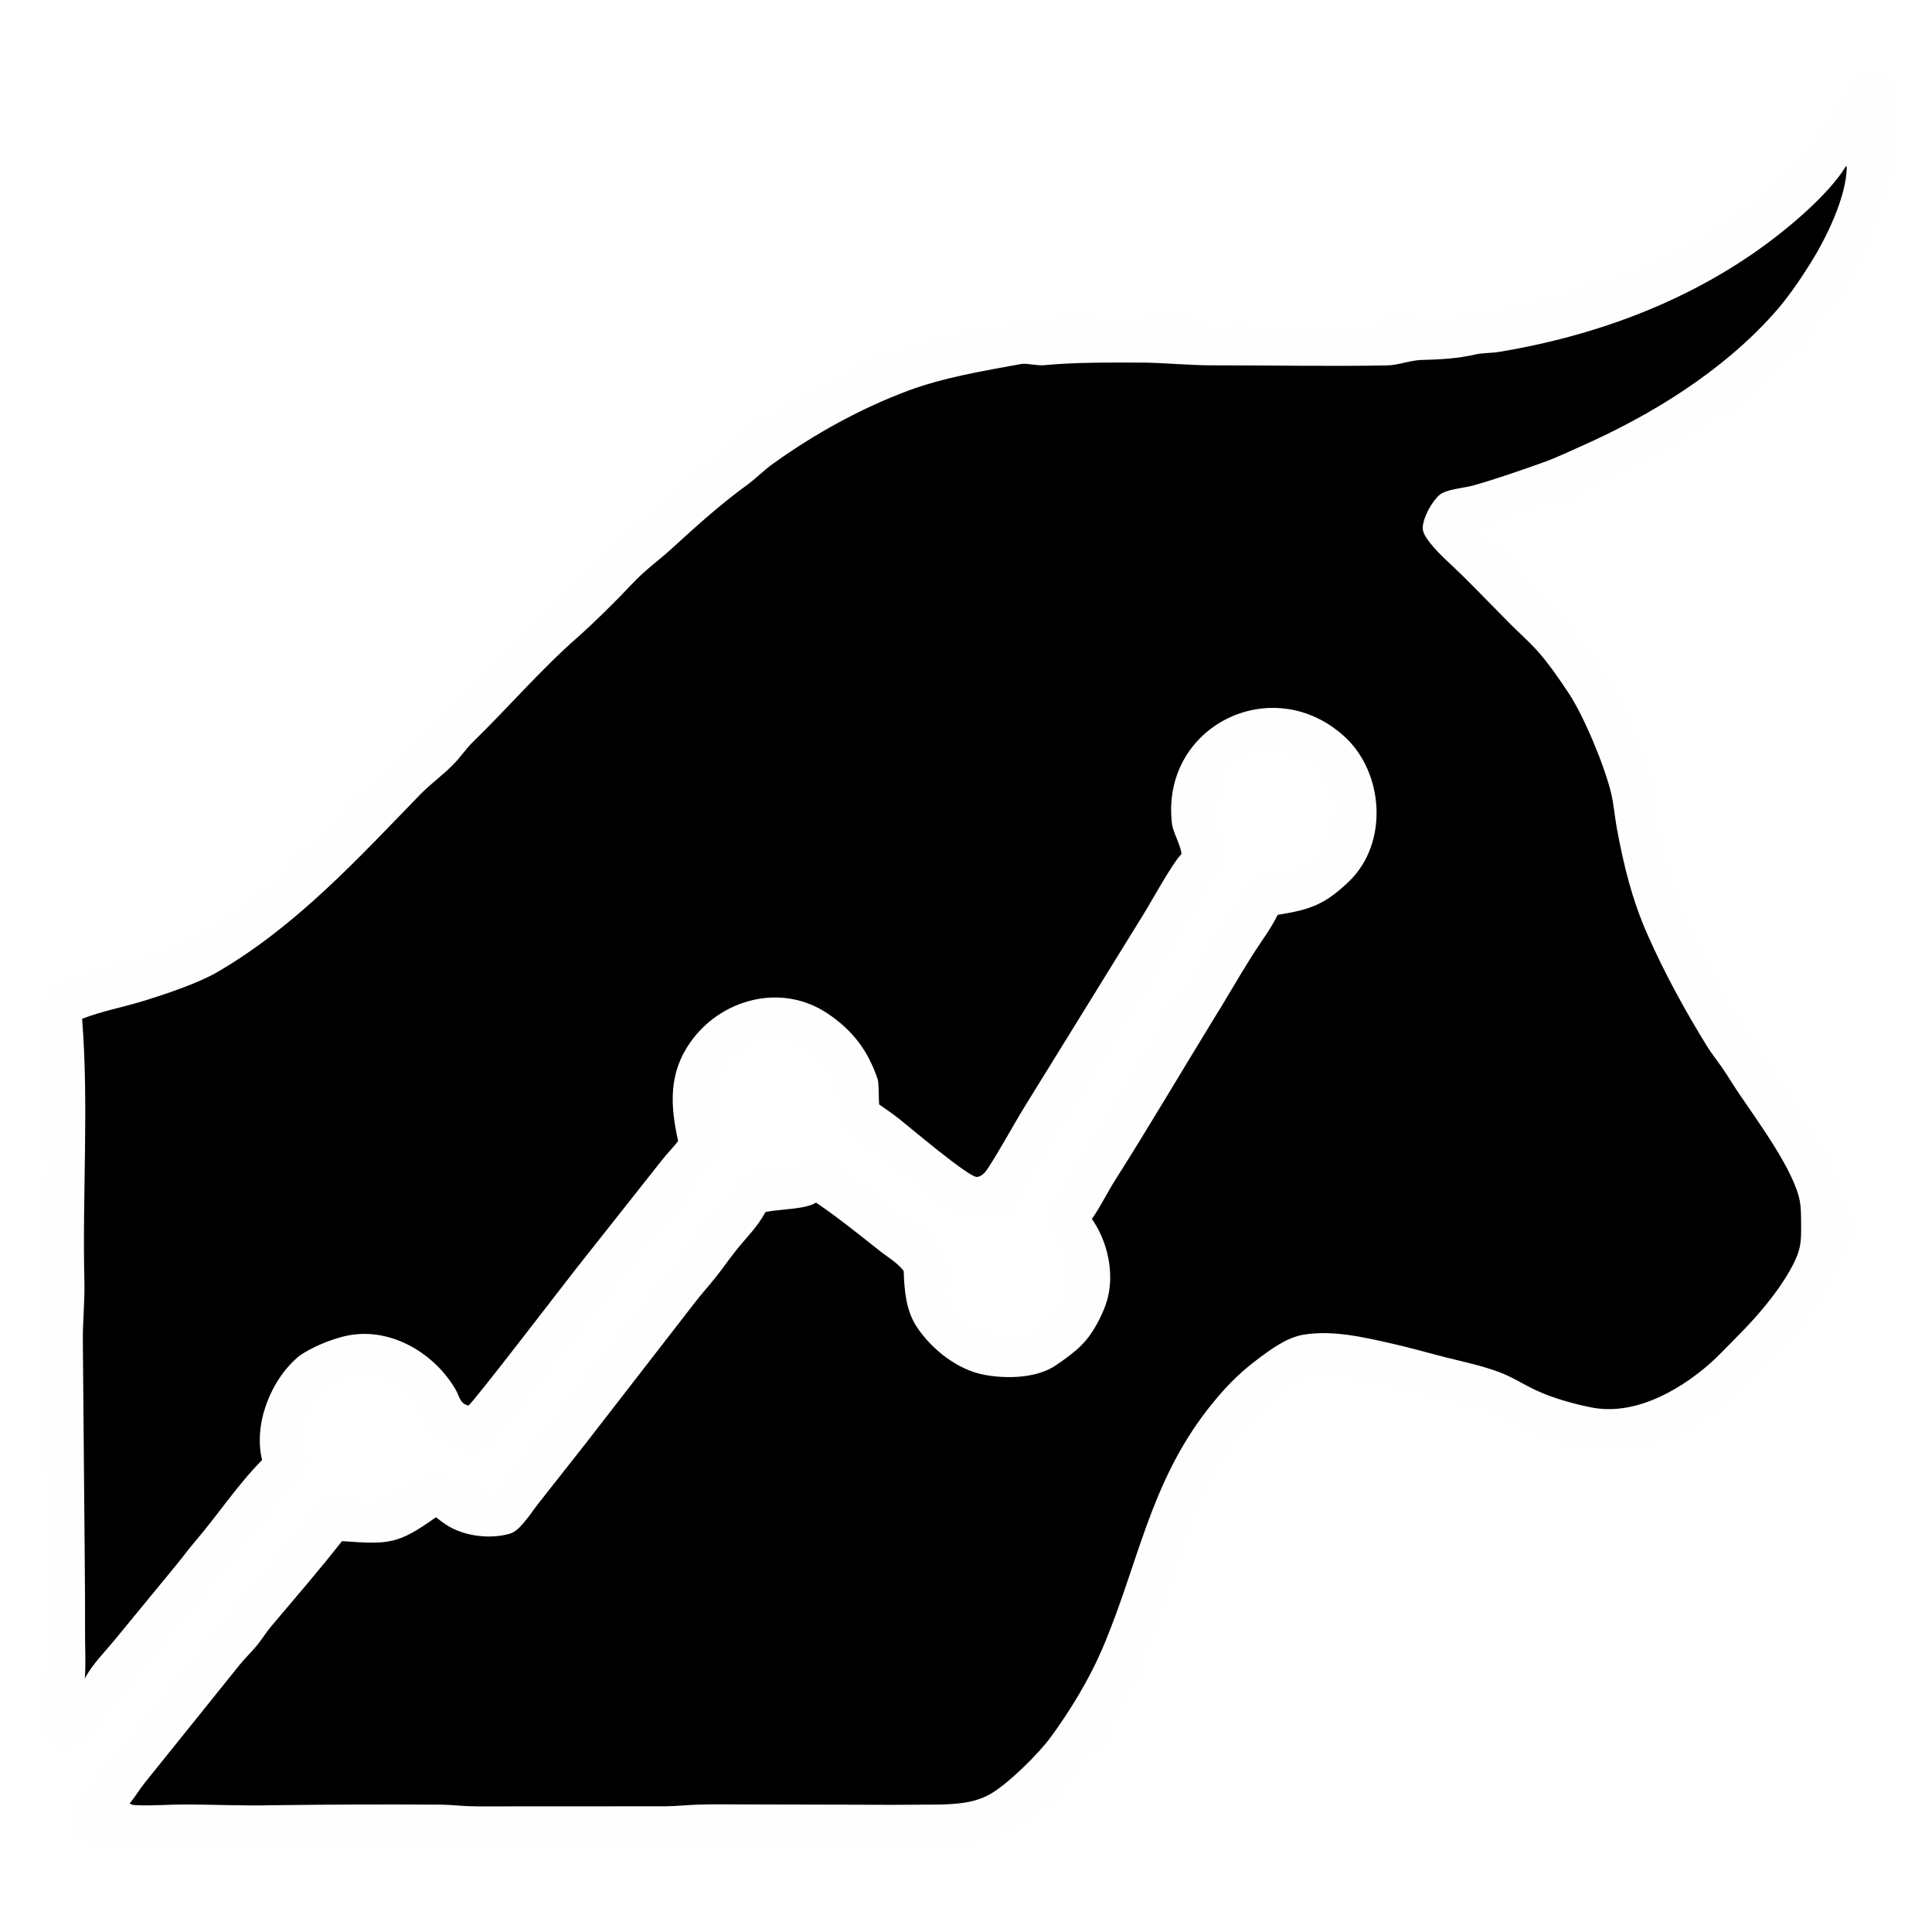
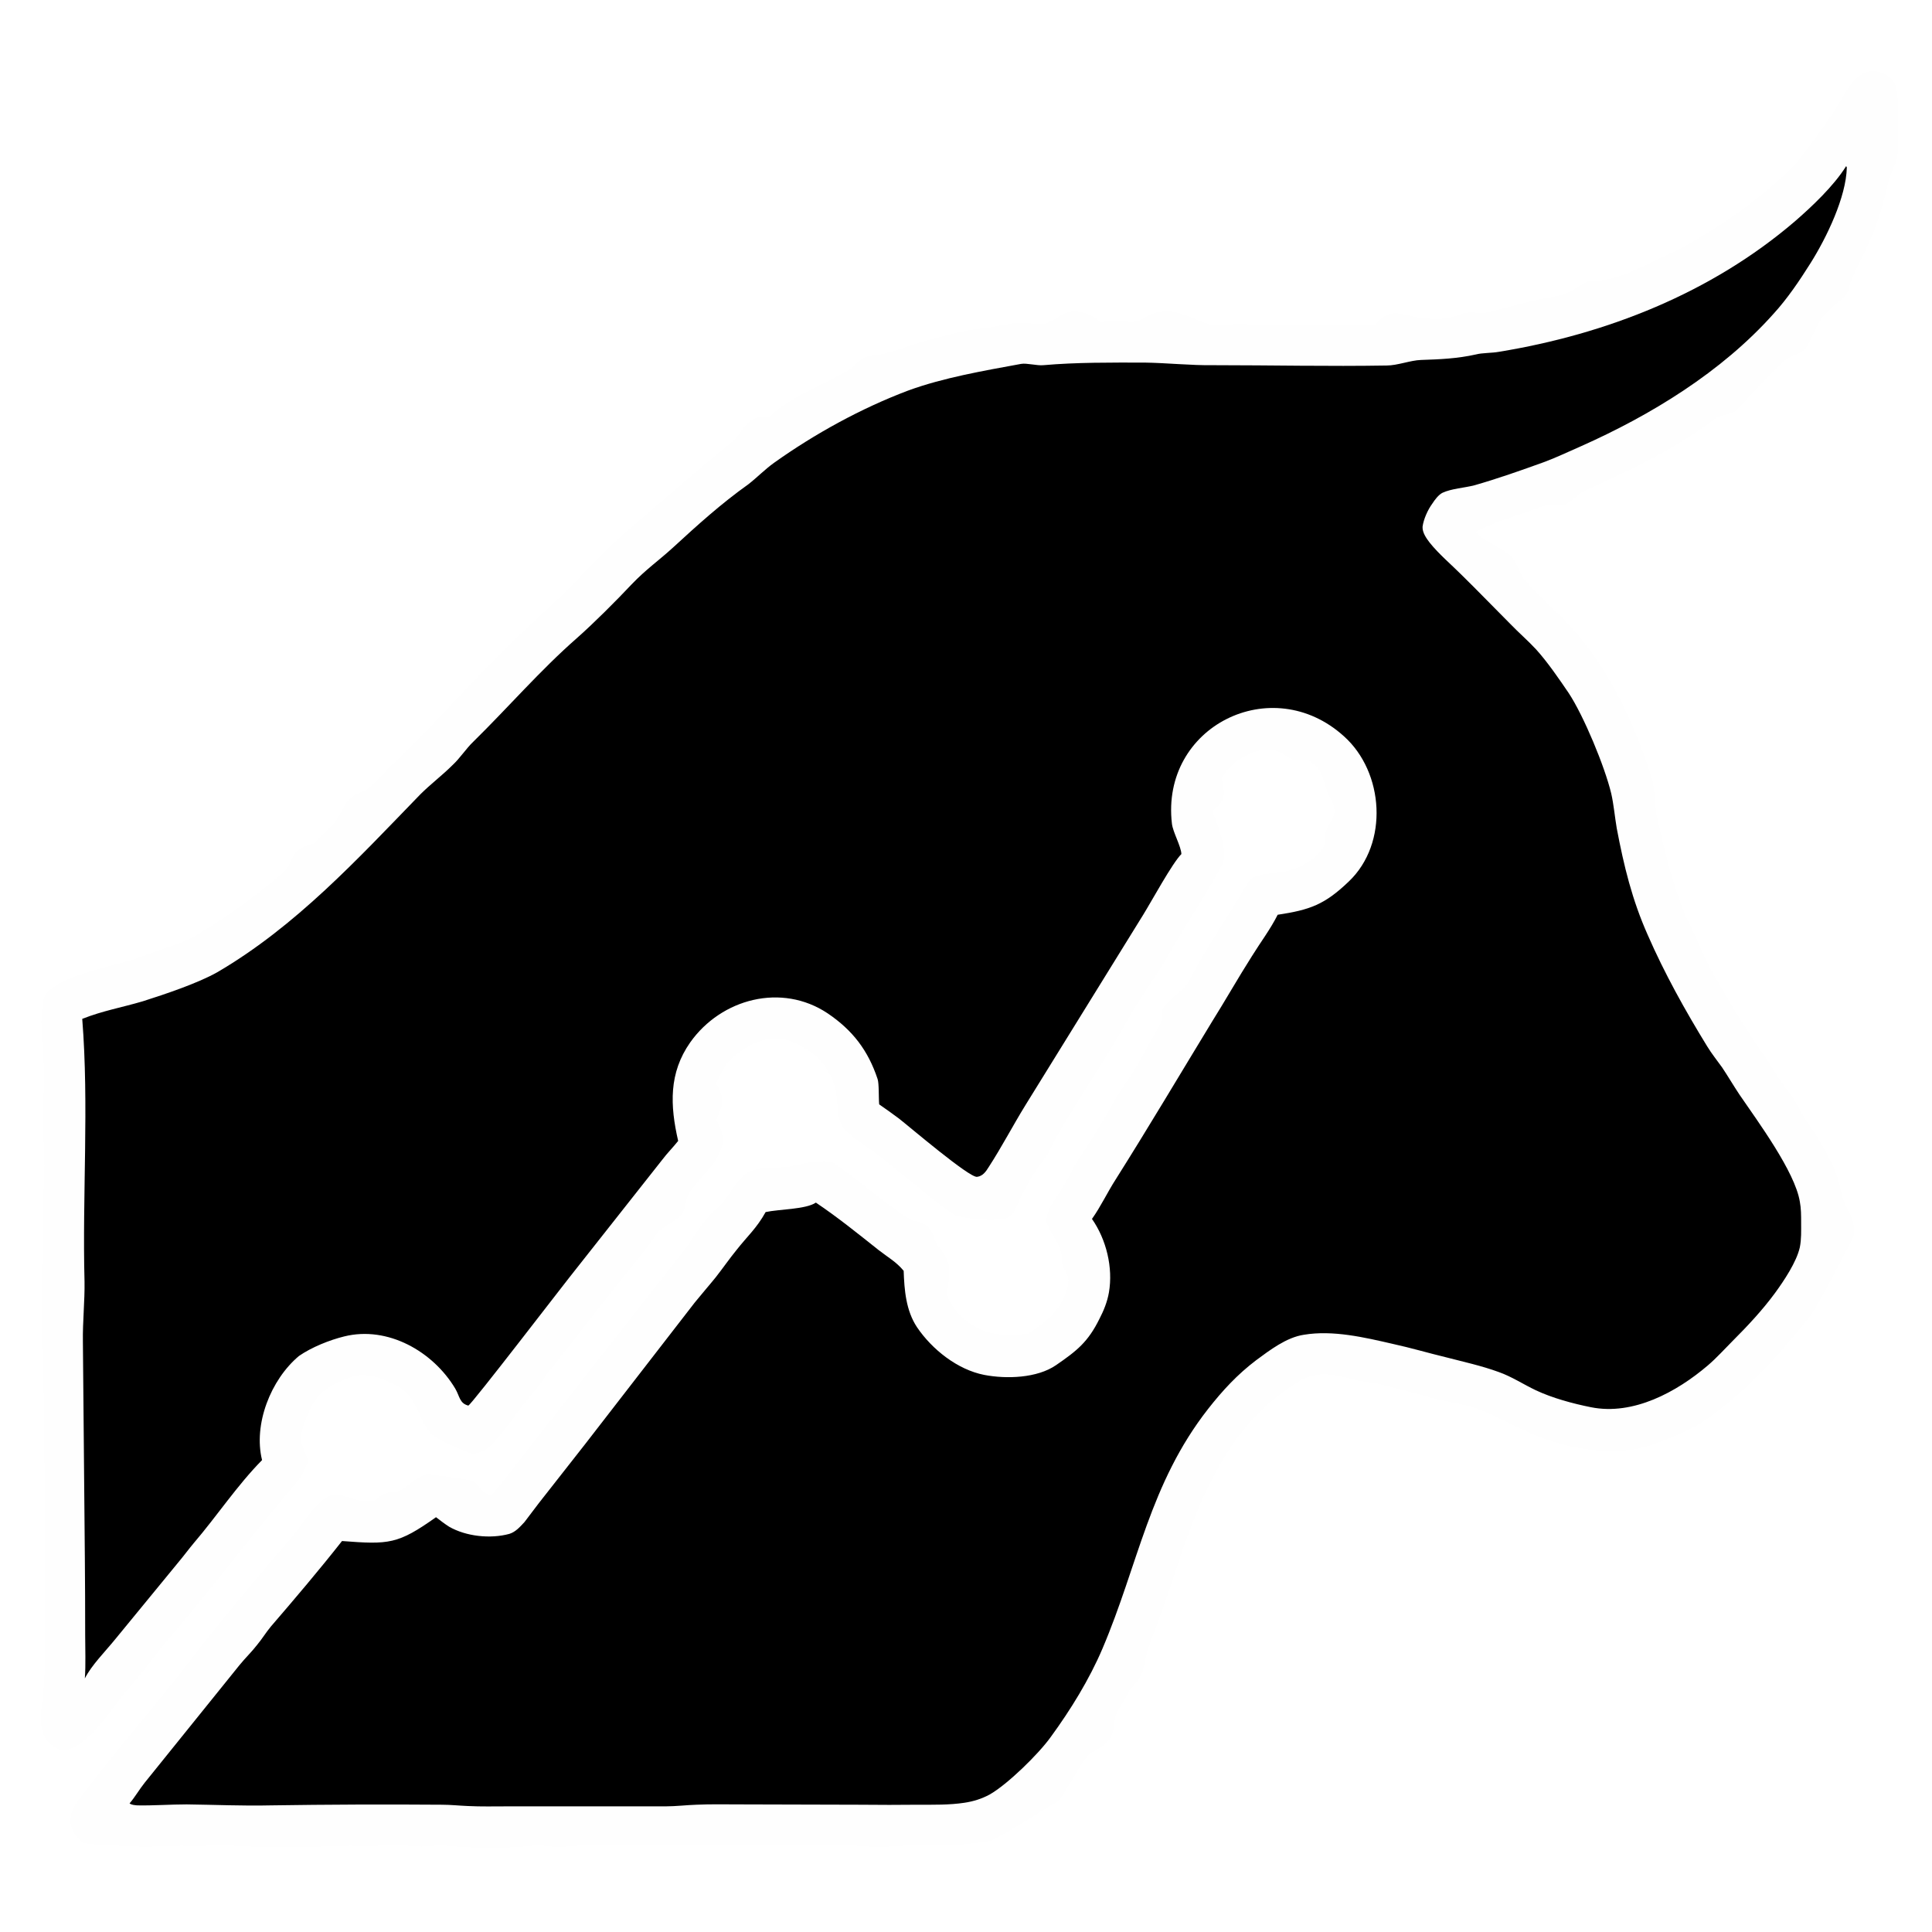
- <svg xmlns="http://www.w3.org/2000/svg" width="592" height="592" viewBox="0 0 592 592">
-   <path fill="#FEFEFE" d="M573.488 21.736C576.431 21.813 579.702 23.187 580.801 26.203C581.575 28.328 581.539 31.748 581.556 34.096C581.587 38.695 581.805 43.435 581.401 48.01C581.308 49.052 580.496 50.56 580.086 51.561C577.852 57.019 577.159 63.084 575.031 68.612C572.99 74.431 569.925 79.866 567.443 85.457C566.131 88.413 566.9 90.065 563.53 92.354C562.152 93.29 560.043 95.406 558.866 96.717C556.29 99.589 555.529 103.747 553.243 106.782C551.938 108.507 548.125 109.133 546.578 110.749C541.437 115.489 536.849 120.759 532.006 125.752C530.595 127.023 527.142 127.097 525.804 128.115C513.431 137.525 499.559 144.058 485.466 150.437C483.421 151.362 481.821 153.603 479.74 154.468C477.555 155.375 474.929 154.533 472.655 155.12C466.108 157.678 458.176 159.577 452.107 162.972C456.335 167.092 458.614 166.736 462.808 170.284C464.926 172.075 465.727 175.973 467.107 177.574C470.975 181.972 474.931 185.46 479.075 189.686C492.281 203.153 500.427 220.542 506.106 238.325C507.085 241.393 506.955 246.86 507.711 250.211C510.208 261.141 512.668 272.329 517.376 282.576C520.11 287.753 522.338 293.769 525.228 298.819C529.788 306.791 534.54 314.732 539.794 322.256C542.686 326.397 545.041 330.735 548.236 334.743C550.171 337.17 551.681 340.904 553.557 343.459C556.967 348.53 560.218 353.582 562.477 359.291C563.8 362.485 564.138 365.768 565.048 368.099C567.073 373.283 568.178 372.653 568.148 378.72C564.291 385.928 560.491 393.49 556.427 400.55C554.857 403.279 550.874 407.955 548.713 410.528C540.867 419.872 532.138 428.606 522.048 435.53C517.792 438.396 505.32 443.713 500.228 444.2C490.453 445.135 483.247 444.192 474.02 441.095C465.806 438.338 460.28 434.606 452.616 431.598C449.746 430.472 441.86 429.16 438.236 428.156C433.427 426.824 428.36 425.468 423.505 424.31C420.924 423.461 417.018 423.37 414.553 422.66C403.709 419.533 400.198 420.996 391.412 427.864C374.825 440.831 366.727 461.498 360.39 480.95C357.823 488.829 354.91 496.856 351.955 504.596C349.958 510.03 351.649 512.561 346.215 517.67C345.73 519.148 341.966 524.754 341.793 525.846C340.766 532.314 340.904 533.622 334.517 537.006C331.587 538.558 325.904 550.941 324.138 551.975C317.702 555.742 310.457 560.593 303.72 564.005C303.096 564.332 296.84 565.042 295.899 565.112C287.789 565.708 279.758 565.166 271.635 565.907C268.205 566.181 263.501 565.488 260.024 565.45L182.55 565.315C179.154 565.309 175.843 565.743 172.449 565.939C169.916 566.243 166.229 565.303 163.852 565.54C154.497 566.47 145.345 566.392 136.003 565.481C133.609 565.348 130.689 566 128.343 565.822C123.162 565.43 118.354 565.348 113.168 565.804C111.03 565.869 108.789 565.503 106.665 565.576C93.881 566.012 81.111 566.281 68.341 565.379C65.545 565.182 62.007 565.931 59.266 565.744C54.222 565.398 49.492 565.799 44.472 565.949C38.711 565.654 32.238 565.475 26.529 564.863C24.087 564.601 21.631 560.605 21.605 558.227C21.575 555.495 22.257 553.962 23.896 551.76C33.724 538.808 44.342 526.415 54.546 513.744C57.121 510.54 59.516 507.093 62.105 503.846C71.183 492.534 80.458 481.381 89.925 470.392C92.23 467.709 94.409 464.102 96.791 461.562C101.996 456.011 104.063 458.281 110.24 459.776C111.121 459.989 113.677 459.89 114.758 459.85C116.593 458.237 117.875 457.331 120.39 457.214C124.554 457.021 126.745 452.443 130.689 451.902C132.059 451.713 144.003 453.274 144.974 453.856C146.421 454.724 147.197 456.441 148.542 457.415C149.015 457.758 149.956 458.017 150.548 457.957C151.263 457.884 157.257 449.821 158.099 448.762L209.293 383.53C213.546 378.114 214.693 374.451 220.249 369.844C223.064 367.51 226.293 359.441 231.086 358.473C234.805 357.722 237.993 357.91 241.7 357.503C244.135 357.027 253.124 354.729 255.543 356.367C263.077 361.464 270.671 368.456 278.477 373.399C280.164 374.467 282.647 374.081 284.395 375.983C286.081 377.817 286.133 379.327 287.103 381.496C291.882 386.624 291.054 389.36 290.316 395.75C290.02 398.308 293.124 402.322 295.374 404.203C301.584 409.392 307.334 409.321 315.003 408.725C319.431 405.667 323.133 403.305 325.598 398.366C326.808 395.941 328.18 392.629 326.759 390.109C326.53 389.538 325.343 387.487 325.367 386.977C325.613 381.599 322.896 379.669 320.897 375.203C320.275 373.811 321.036 371.571 321.684 370.244C322.818 367.923 324.544 365.654 325.881 363.426C327.357 361.052 328.508 358.301 330.036 355.985C334.186 349.694 338.06 343.385 341.807 336.847C343.993 333.033 346.847 329.43 348.992 325.538C350.886 322.102 352.745 318.609 354.751 315.246C356.756 312.307 355.293 310.113 356.947 308.138C359.006 305.597 362.825 303.5 364.362 300.504C369.715 290.071 376.601 280.592 382.367 270.41C383.973 267.572 388.957 267.764 391.86 267.398C396.395 266.826 401.679 264.488 404.629 260.9C406.859 258.133 405.543 257.466 406.329 254.643C407.166 252.387 409.363 250.1 408.841 247.555C408.585 245.891 407.187 244.062 406.684 242.575C405.014 237.644 405.17 235.643 400.519 232.689C395.806 233.529 395.987 232.635 392.065 230.475C389.859 229.259 386.238 229.678 383.933 230.588C379.686 232.265 376.424 234.603 374.347 238.697C375.478 243.31 375.554 245.555 371.317 248.463C371.511 248.865 371.697 249.271 371.878 249.679C373.328 252.994 376.35 261.405 374.63 264.662C369.404 274.556 362.939 283.949 357.371 293.682C354.091 299.416 349.635 305.295 346.437 311.034C339.538 323.41 331.605 334.96 324.42 347.149C323.335 348.971 321.438 353.278 320.395 354.569C316.172 359.801 313.734 364.676 311.039 370.797C310.777 371.39 309.291 373.166 308.065 373.413C303.797 374.272 296.977 373.563 292.707 372.399C289.338 370.26 284.11 366.068 280.877 363.43L269.284 354.139C266.272 351.704 260.571 348.438 258.336 345.423C256.13 342.446 257.024 336.489 255.687 332.621C253.581 326.394 250.632 323.367 244.895 320.242C236.96 315.919 229.95 319.166 223.762 324.72C222.078 326.232 220.494 329.81 219.397 332.004C222.074 336.204 221.573 338.783 219.488 343.101C225.529 353.064 215.877 358.249 211.078 365.711C210.172 367.121 210.181 369.944 209.28 371.481C207.583 374.478 203.167 375.318 201.184 378.11C198.886 381.498 196.411 384.588 193.85 387.77C185.13 398.599 176.66 409.603 168.038 420.512C166.807 421.955 165.755 424.008 164.495 425.383C159.339 431.011 155.626 437.712 150.204 443.089C148.649 444.632 146.995 445.028 144.995 445.614C142.099 444.644 133.514 441.077 131.784 438.991C127.74 434.114 128.098 427.947 121.233 424.354C117.712 422.512 112.468 420.464 108.543 421.748C103.443 423.417 98.052 425.637 95.567 430.712C94.138 433.631 91.405 439.529 92.52 442.598C93.13 444.275 93.795 445.766 94.373 447.7C93.879 449.184 92.394 452.383 91.364 453.588C77.111 470.265 64.011 488.001 49.626 504.638C46.153 508.9 42.865 513.454 39.203 517.558C33.746 523.673 27.785 535.049 19.252 536.49C12.42 533.998 12.014 529.113 12.801 522.618C13.419 517.512 13.68 514.675 13.654 509.49L13.609 435.243C13.54 425.799 12.809 415.707 12.83 406.35L12.999 370.228C13.031 367.668 13.382 365.092 13.527 362.463C13.929 355.184 13.186 348.55 12.987 341.243C12.892 337.768 13.598 334.867 13.583 330.646C13.555 322.97 11.535 312.811 13.597 305.36C17.748 298.44 36.178 296.106 43.675 293.03C47.324 291.533 56.126 289.026 59.267 287.143C68.751 281.457 79.379 274.046 87.608 266.564C88.153 266.068 89.423 263.234 89.832 262.448C91.269 259.68 93.45 259.277 96.246 258.457C97.978 256.455 102.17 252.855 103.225 251.125C106.734 245.371 105.651 244.577 112.228 242.101C114.875 240.144 118.082 236.18 120.369 234.102C125.596 229.354 130.067 224.511 134.851 219.481L149.934 203.681C156.205 197.199 162.46 191.473 169.049 185.401C177.037 178.04 184.197 169.482 192.512 162.406C203.277 153.246 213.836 143.929 224.79 134.983C225.888 134.077 227.519 131.413 228.575 130.222C230.87 127.636 232.583 127.892 235.829 127.674C241.96 121.638 252.873 117.633 260.26 113.254C263.6 110.897 263.179 109.441 267.55 109.026C271.284 108.671 277.657 106.179 281.32 105.102C286.24 103.706 291.196 102.443 296.184 101.315C298.261 100.866 300.538 100.845 302.625 100.52C305.74 100.034 308.863 99.085 312.013 98.868C313.938 98.737 318.624 99.634 320.228 99.22C323.094 98.481 325.21 95.554 328.865 95.474C332.483 95.395 334.743 96.57 337.354 98.795C342.778 97.427 342.947 98.979 347.816 98.585C350.013 98.407 351.566 95.991 355.404 95.588C363.51 94.738 365.973 99.064 373.044 99.72C374.689 99.873 377.813 99.153 379.66 99.204C382.689 99.288 385.787 99.651 388.804 99.699C399.614 99.844 410.426 99.842 421.236 99.694C426.318 93.053 430.32 97.178 436.939 97.643C441.785 97.983 443.905 97.668 448.353 95.982C450.548 95.397 454.436 96.183 456.467 95.623C463.885 93.576 471.141 91.74 478.721 90.382C480.788 90.011 485.867 86.141 487.191 86.136C494.085 86.114 500.016 83.409 506.042 80.351C509.074 78.811 512.785 77.399 515.939 75.642C528.273 68.768 540.161 60.362 550.091 50.281C554.48 44.924 558.574 39.197 562.43 33.465C565.42 29.019 567.577 22.595 573.488 21.736Z" />
-   <path d="M565.657 50.87L565.896 51.294C565.703 60.431 559.659 72.828 554.8 80.594C551.44 85.965 547.651 91.491 543.422 96.21C527.516 113.96 505.948 127.232 484.321 136.802C480.612 138.443 476.898 140.249 473.081 141.611C466.236 144.053 458.783 146.66 451.803 148.656C448.732 149.534 444.845 149.71 442.019 151.038C440.796 151.613 439.612 153.195 438.872 154.274C437.55 156.202 436.163 159.093 435.947 161.43C435.788 163.154 437.113 164.96 438.118 166.256C440.861 169.794 444.63 172.932 447.831 176.087C452.908 181.093 457.837 186.24 462.864 191.294C465.445 193.889 468.226 196.32 470.698 199.017C474.316 202.965 477.72 207.961 480.69 212.428C485.334 219.414 491.722 234.771 493.7 243.141C494.528 246.646 494.774 250.268 495.43 253.808C497.571 265.375 500.093 275.684 504.865 286.469C510.047 298.181 516.354 309.737 523.091 320.624C524.487 322.882 526.18 324.962 527.684 327.149C529.537 329.842 531.212 332.663 533.049 335.372C538.6 343.556 549.951 358.979 551.529 368.223C551.883 370.299 551.87 372.449 551.887 374.551C551.907 377.062 551.983 379.711 551.459 382.179C550.5 386.697 546.628 392.52 543.903 396.238C540.031 401.52 535.549 406.32 530.933 410.946C528.448 413.437 525.999 416.08 523.325 418.366C513.775 426.53 500.488 433.845 487.519 431.244C481.991 430.136 475.674 428.36 470.564 425.961C466.764 424.176 463.201 421.836 459.25 420.381C454.041 418.462 448.5 417.302 443.126 415.945C437.687 414.572 432.305 413.017 426.834 411.771C418.12 409.785 408.432 407.495 399.469 408.961C394.164 409.828 389.096 413.674 384.899 416.835C379.121 421.188 374.586 426.052 370.153 431.725C352.214 454.678 348.808 479.392 337.774 505.193C333.755 514.59 328.039 523.957 322.02 532.22C318.254 537.39 308.731 546.815 303.209 549.858C300.794 551.189 298.191 551.956 295.473 552.373C290.885 553.077 286.128 552.952 281.497 552.985C275.478 553.056 269.459 553.058 263.441 552.992L226.415 552.906C222.097 552.878 217.758 552.835 213.442 552.989C210.274 553.103 207.098 553.454 203.929 553.481L155.394 553.503C151.435 553.492 147.397 553.585 143.448 553.437C140.771 553.337 138.103 553.02 135.424 552.981C117.924 552.872 100.423 552.932 82.924 553.16C74.365 553.355 65.737 552.956 57.162 552.925C52.142 552.907 47.025 553.343 42.028 553.152C41.179 553.12 40.412 553.114 39.72 552.604C41.403 550.636 42.691 548.34 44.332 546.322L73.361 510.217C75.088 508.073 77.107 506.178 78.843 504.045C80.322 502.228 81.53 500.199 83.042 498.409C90.353 489.754 97.792 481.146 104.794 472.232C119.233 473.273 121.922 473.222 133.57 464.921C134.852 465.917 136.193 466.936 137.596 467.753C142.792 470.776 150.294 471.623 156.052 470.001C158.047 469.439 159.338 467.916 160.653 466.389C162.241 464.545 163.56 462.47 165.078 460.567L179.338 442.463L212.938 399.105C214.966 396.467 217.211 394.005 219.284 391.403C221.479 388.649 223.466 385.73 225.671 382.985C229.046 378.783 231.857 376.261 234.59 371.372C238.745 370.477 246.92 370.592 250.05 368.5C256.728 373.022 262.997 378.09 269.306 383.094C272.001 385.233 274.709 386.672 276.908 389.423C277.094 395.339 277.596 401.615 280.968 406.659C285.561 413.528 293.379 419.727 301.62 421.272C308.449 422.552 317.771 422.347 323.626 418.303C330.032 413.877 333.381 411.235 336.925 404.147C338.216 401.564 339.292 398.869 339.791 396.014C341.132 388.352 338.977 379.829 334.579 373.503C337.274 369.654 339.272 365.442 341.781 361.486C351.896 345.538 361.466 329.28 371.326 313.173C375.531 306.475 379.405 299.617 383.586 292.969C386.206 288.804 389.348 284.744 391.507 280.32C401.42 278.765 405.937 277.186 413.303 270.136C425.61 258.358 424.078 236.595 411.82 225.551C389.674 205.599 355.567 222.551 359.112 252.418C359.424 255.041 361.94 259.298 362.02 261.718C359.204 264.49 352.896 276.148 350.316 280.271L314.347 338.488C310.418 344.839 306.959 351.428 302.893 357.72C302.051 359.022 301.08 360.381 299.439 360.644C297.105 361.019 278.459 345.143 275.368 342.721C273.445 341.214 271.401 339.833 269.402 338.429C269.193 336.603 269.373 332.046 268.921 330.65C265.99 321.948 261.277 315.704 253.58 310.549C239.5 301.117 220.951 305.962 211.48 319.448C204.881 328.846 205.336 338.657 207.787 349.641C206.324 351.545 204.441 353.441 202.876 355.429L176.651 388.592C172.912 393.343 144.493 430.438 143.52 430.683C140.796 430.03 140.877 427.885 139.464 425.516C132.674 414.122 118.818 406.215 105.465 409.471C100.994 410.561 95.463 412.822 91.634 415.53C82.897 422.773 77.605 436.487 80.316 447.373C72.651 455.117 66.542 464.491 59.418 472.767C57.755 474.7 56.156 476.922 54.517 478.924L35.308 502.296C32.291 505.982 28.037 510.272 25.997 514.319C26.32 510.062 26.074 505.355 26.063 501.023C26.079 493.134 26.046 485.244 25.962 477.355L25.387 411.122C25.313 405.122 26.014 398.647 25.864 392.691C25.197 366.217 27.256 338.558 25.161 312.174C31.549 309.724 37.419 308.718 43.757 306.774C50.381 304.741 60.634 301.336 66.57 297.88C90.721 283.822 109.579 263.227 128.82 243.389C131.851 240.264 135.537 237.645 138.6 234.537C140.86 232.381 142.793 229.375 145.019 227.255C155.832 216.701 165.406 205.485 176.762 195.474C181.892 190.952 188.849 184.078 193.497 179.115C197.957 174.354 201.654 171.936 206.211 167.757C213.682 160.906 221.024 154.319 229.251 148.353C231.967 146.31 234.421 143.759 237.244 141.823C249.691 132.908 263.892 125.073 278.239 119.723C289.129 115.661 301.516 113.617 312.902 111.536C314.57 111.231 317.784 112.094 319.74 111.911C329.985 110.954 340.325 111.101 350.603 111.104C357.661 111.226 364.793 111.966 371.855 111.95C389.521 111.911 407.213 112.325 424.876 111.962C428.184 111.977 432.176 110.404 435.364 110.313C441.248 110.146 446.46 109.916 452.257 108.579C454.156 108.141 457.148 108.194 459.303 107.837C492.276 102.381 524.275 89.796 549.87 67.914C555.134 63.413 561.917 57.032 565.657 50.87Z" />
+ <svg xmlns="http://www.w3.org/2000/svg" version="1.2" viewBox="0 0 592 592" width="592" height="592">
+   <style>.a{fill:#fefefe}</style>
+   <path class="a" d="m573.5 21.7c2.9 0.1 6.2 1.5 7.3 4.5 0.8 2.1 0.7 5.5 0.8 7.9 0 4.6 0.2 9.3-0.2 13.9-0.1 1.1-0.9 2.6-1.3 3.6-2.2 5.4-2.9 11.5-5.1 17-2 5.8-5.1 11.3-7.6 16.9-1.3 2.9-0.5 4.6-3.9 6.9-1.3 0.9-3.5 3-4.6 4.3-2.6 2.9-3.4 7-5.7 10.1-1.3 1.7-5.1 2.3-6.6 3.9-5.2 4.8-9.8 10.1-14.6 15.1-1.4 1.2-4.9 1.3-6.2 2.3-12.4 9.4-26.2 16-40.3 22.3-2.1 1-3.7 3.2-5.8 4.1-2.1 0.9-4.8 0-7 0.6-6.6 2.6-14.5 4.5-20.6 7.9 4.2 4.1 6.5 3.7 10.7 7.3 2.1 1.8 2.9 5.7 4.3 7.3 3.9 4.4 7.8 7.9 12 12.1 13.2 13.5 21.3 30.8 27 48.6 1 3.1 0.9 8.6 1.6 11.9 2.5 10.9 5 22.1 9.7 32.4 2.7 5.2 4.9 11.2 7.8 16.2 4.6 8 9.3 15.9 14.6 23.5 2.9 4.1 5.2 8.4 8.4 12.4 2 2.5 3.5 6.2 5.4 8.8 3.4 5 6.6 10.1 8.9 15.8 1.3 3.2 1.6 6.5 2.5 8.8 2.1 5.2 3.2 4.6 3.1 10.6-3.8 7.2-7.6 14.8-11.7 21.9-1.5 2.7-5.5 7.4-7.7 9.9-7.8 9.4-16.6 18.1-26.7 25-4.2 2.9-16.7 8.2-21.8 8.7-9.7 0.9-17 0-26.2-3.1-8.2-2.8-13.7-6.5-21.4-9.5-2.9-1.1-10.7-2.4-14.4-3.4-4.8-1.4-9.8-2.7-14.7-3.9-2.6-0.8-6.5-0.9-8.9-1.6-10.9-3.2-14.4-1.7-23.2 5.2-16.6 12.9-24.7 33.6-31 53-2.6 7.9-5.5 16-8.4 23.7-2 5.4-0.4 8-5.8 13.1-0.5 1.4-4.2 7.1-4.4 8.1-1 6.5-0.9 7.8-7.3 11.2-2.9 1.6-8.6 13.9-10.4 15-6.4 3.7-13.6 8.6-20.4 12-0.6 0.3-6.9 1-7.8 1.1-8.1 0.6-16.1 0.1-24.3 0.8-3.4 0.3-8.1-0.4-11.6-0.4l-77.4-0.2c-3.4 0-6.8 0.4-10.2 0.6-2.5 0.3-6.2-0.6-8.5-0.4-9.4 1-18.6 0.9-27.9 0-2.4-0.2-5.3 0.5-7.7 0.3-5.1-0.4-9.9-0.5-15.1 0-2.2 0.1-4.4-0.3-6.5-0.2-12.8 0.4-25.6 0.7-38.4-0.2-2.8-0.2-6.3 0.5-9 0.3-5.1-0.3-9.8 0.1-14.8 0.2-5.8-0.2-12.3-0.4-18-1-2.4-0.3-4.9-4.3-4.9-6.7 0-2.7 0.7-4.2 2.3-6.4 9.8-13 20.4-25.4 30.6-38.1 2.6-3.2 5-6.6 7.6-9.9q13.6-16.9 27.8-33.4c2.3-2.7 4.5-6.3 6.9-8.8 5.2-5.6 7.3-3.3 13.4-1.8 0.9 0.2 3.5 0.1 4.6 0.1 1.8-1.7 3.1-2.6 5.6-2.7 4.2-0.2 6.3-4.8 10.3-5.3 1.4-0.2 13.3 1.4 14.3 2 1.4 0.8 2.2 2.5 3.5 3.5 0.5 0.4 1.5 0.6 2 0.6 0.8-0.1 6.8-8.2 7.6-9.2l51.2-65.3c4.2-5.4 5.4-9 10.9-13.7 2.9-2.3 6.1-10.4 10.9-11.3 3.7-0.8 6.9-0.6 10.6-1 2.4-0.5 11.4-2.8 13.8-1.1 7.6 5.1 15.2 12.1 23 17 1.7 1.1 4.1 0.7 5.9 2.6 1.7 1.8 1.7 3.3 2.7 5.5 4.8 5.1 4 7.9 3.2 14.3-0.3 2.5 2.8 6.5 5.1 8.4 6.2 5.2 11.9 5.1 19.6 4.5 4.4-3 8.1-5.4 10.6-10.3 1.2-2.5 2.6-5.8 1.2-8.3-0.3-0.6-1.5-2.6-1.4-3.1 0.2-5.4-2.5-7.3-4.5-11.8-0.6-1.4 0.1-3.6 0.8-5 1.1-2.3 2.8-4.5 4.2-6.8 1.5-2.3 2.6-5.1 4.1-7.4 4.2-6.3 8.1-12.6 11.8-19.2 2.2-3.8 5-7.4 7.2-11.3 1.9-3.4 3.7-6.9 5.8-10.3 2-2.9 0.5-5.1 2.1-7.1 2.1-2.5 5.9-4.6 7.5-7.6 5.3-10.4 12.2-19.9 18-30.1 1.6-2.8 6.6-2.6 9.5-3 4.5-0.6 9.8-2.9 12.7-6.5 2.3-2.8 0.9-3.4 1.7-6.3 0.9-2.2 3.1-4.5 2.5-7-0.2-1.7-1.6-3.5-2.1-5-1.7-5-1.5-7-6.2-9.9-4.7 0.8-4.5-0.1-8.4-2.2-2.2-1.2-5.9-0.8-8.2 0.1-4.2 1.7-7.5 4-9.6 8.1 1.2 4.6 1.3 6.9-3 9.8q0.3 0.6 0.6 1.2c1.4 3.3 4.5 11.7 2.7 15-5.2 9.9-11.7 19.2-17.2 29-3.3 5.7-7.8 11.6-11 17.3-6.9 12.4-14.8 24-22 36.1-1.1 1.9-3 6.2-4 7.5-4.2 5.2-6.7 10.1-9.4 16.2-0.2 0.6-1.7 2.4-2.9 2.6-4.3 0.9-11.1 0.2-15.4-1-3.4-2.1-8.6-6.3-11.8-9l-11.6-9.3c-3-2.4-8.7-5.7-11-8.7-2.2-3-1.3-8.9-2.6-12.8-2.1-6.2-5.1-9.2-10.8-12.4-7.9-4.3-15-1-21.1 4.5-1.7 1.5-3.3 5.1-4.4 7.3 2.7 4.2 2.2 6.8 0.1 11.1 6 10-3.6 15.1-8.4 22.6-0.9 1.4-0.9 4.2-1.8 5.8-1.7 3-6.1 3.8-8.1 6.6-2.3 3.4-4.8 6.5-7.4 9.7-8.7 10.8-17.1 21.8-25.8 32.7-1.2 1.5-2.2 3.5-3.5 4.9-5.2 5.6-8.9 12.3-14.3 17.7-1.6 1.5-3.2 1.9-5.2 2.5-2.9-1-11.5-4.5-13.2-6.6-4.1-4.9-3.7-11.1-10.6-14.6-3.5-1.9-8.7-3.9-12.7-2.7-5.1 1.7-10.4 3.9-12.9 9-1.5 2.9-4.2 8.8-3.1 11.9 0.6 1.7 1.3 3.2 1.9 5.1-0.5 1.5-2 4.7-3 5.9-14.3 16.7-27.4 34.4-41.8 51-3.4 4.3-6.7 8.9-10.4 13-5.5 6.1-11.4 17.4-19.9 18.9-6.9-2.5-7.3-7.4-6.5-13.9 0.6-5.1 0.9-7.9 0.9-13.1l-0.1-74.3c-0.1-9.4-0.8-19.5-0.8-28.8l0.2-36.2c0-2.5 0.4-5.1 0.5-7.7 0.4-7.3-0.3-13.9-0.5-21.3-0.1-3.4 0.6-6.3 0.6-10.6 0-7.6-2.1-17.8 0-25.2 4.1-7 22.6-9.3 30.1-12.4 3.6-1.5 12.4-4 15.6-5.9 9.5-5.6 20.1-13.1 28.3-20.5 0.6-0.5 1.8-3.4 2.2-4.2 1.5-2.7 3.7-3.1 6.4-3.9 1.8-2 6-5.6 7-7.4 3.5-5.7 2.5-6.5 9-9 2.7-2 5.9-5.9 8.2-8 5.2-4.7 9.7-9.6 14.5-14.6l15-15.8c6.3-6.5 12.6-12.2 19.1-18.3 8-7.4 15.2-15.9 23.5-23 10.8-9.2 21.3-18.5 32.3-27.4 1.1-0.9 2.7-3.6 3.8-4.8 2.3-2.6 4-2.3 7.2-2.5 6.2-6.1 17.1-10.1 24.5-14.4 3.3-2.4 2.9-3.9 7.2-4.3 3.8-0.3 10.2-2.8 13.8-3.9q7.4-2.1 14.9-3.8c2.1-0.4 4.3-0.5 6.4-0.8 3.1-0.5 6.3-1.4 9.4-1.6 1.9-0.2 6.6 0.7 8.2 0.3 2.9-0.7 5-3.6 8.7-3.7 3.6-0.1 5.8 1.1 8.5 3.3 5.4-1.4 5.5 0.2 10.4-0.2 2.2-0.2 3.8-2.6 7.6-3 8.1-0.9 10.6 3.5 17.6 4.1 1.7 0.2 4.8-0.5 6.7-0.5 3 0.1 6.1 0.5 9.1 0.5q16.2 0.2 32.4 0c5.1-6.6 9.1-2.5 15.7-2.1 4.9 0.4 7 0.1 11.5-1.6 2.1-0.6 6 0.2 8.1-0.4 7.4-2 14.6-3.9 22.2-5.2 2.1-0.4 7.2-4.3 8.5-4.3 6.9 0 12.8-2.7 18.8-5.7 3.1-1.6 6.8-3 9.9-4.8 12.4-6.8 24.3-15.2 34.2-25.3 4.4-5.4 8.5-11.1 12.3-16.8 3-4.5 5.2-10.9 11.1-11.8z" />
+   <path d="m565.7 50.9l0.2 0.4c-0.2 9.1-6.2 21.5-11.1 29.3-3.4 5.4-7.1 10.9-11.4 15.6-15.9 17.8-37.5 31-59.1 40.6-3.7 1.6-7.4 3.4-11.2 4.8-6.9 2.5-14.3 5.1-21.3 7.1-3.1 0.8-7 1-9.8 2.3-1.2 0.6-2.4 2.2-3.1 3.3-1.4 1.9-2.7 4.8-3 7.1-0.1 1.8 1.2 3.6 2.2 4.9 2.8 3.5 6.5 6.6 9.7 9.8 5.1 5 10 10.1 15.1 15.2 2.5 2.6 5.3 5 7.8 7.7 3.6 4 7 9 10 13.4 4.6 7 11 22.4 13 30.7 0.8 3.5 1.1 7.2 1.7 10.7 2.2 11.6 4.7 21.9 9.5 32.7 5.1 11.7 11.5 23.2 18.2 34.1 1.4 2.3 3.1 4.4 4.6 6.5 1.8 2.7 3.5 5.6 5.3 8.3 5.6 8.2 17 23.6 18.5 32.8 0.4 2.1 0.4 4.2 0.4 6.4 0 2.5 0.1 5.1-0.4 7.6-1 4.5-4.9 10.3-7.6 14-3.9 5.3-8.4 10.1-13 14.7-2.5 2.5-4.9 5.2-7.6 7.5-9.5 8.1-22.8 15.4-35.8 12.8-5.5-1.1-11.8-2.8-16.9-5.2-3.8-1.8-7.4-4.2-11.4-5.6-5.2-1.9-10.7-3.1-16.1-4.5-5.4-1.3-10.8-2.9-16.3-4.1-8.7-2-18.4-4.3-27.3-2.8-5.3 0.8-10.4 4.7-14.6 7.8-5.8 4.4-10.3 9.3-14.7 14.9-18 23-21.4 47.7-32.4 73.5-4 9.4-9.8 18.8-15.8 27-3.7 5.2-13.3 14.6-18.8 17.7-2.4 1.3-5 2.1-7.7 2.5-4.6 0.7-9.4 0.6-14 0.6q-9 0.1-18.1 0l-37-0.1c-4.3 0-8.6-0.1-13 0.1-3.1 0.1-6.3 0.5-9.5 0.5h-48.5c-4 0-8 0.1-12-0.1-2.6-0.1-5.3-0.4-8-0.4q-26.2-0.2-52.5 0.2c-8.5 0.2-17.2-0.2-25.7-0.3-5.1 0-10.2 0.4-15.2 0.3-0.8-0.1-1.6-0.1-2.3-0.6 1.7-2 3-4.3 4.6-6.3l29.1-36.1c1.7-2.1 3.7-4 5.4-6.2 1.5-1.8 2.7-3.8 4.2-5.6 7.4-8.6 14.8-17.3 21.8-26.2 14.4 1.1 17.1 1 28.8-7.3 1.3 1 2.6 2 4 2.9 5.2 3 12.7 3.8 18.5 2.2 1.9-0.6 3.2-2.1 4.6-3.6 1.5-1.9 2.9-3.9 4.4-5.8l14.2-18.1 33.6-43.4c2.1-2.6 4.3-5.1 6.4-7.7 2.2-2.8 4.2-5.7 6.4-8.4 3.3-4.2 6.2-6.7 8.9-11.6 4.1-0.9 12.3-0.8 15.4-2.9 6.7 4.5 13 9.6 19.3 14.6 2.7 2.1 5.4 3.6 7.6 6.3 0.2 5.9 0.7 12.2 4.1 17.3 4.6 6.8 12.4 13 20.6 14.6 6.8 1.3 16.2 1 22-3 6.4-4.4 9.8-7.1 13.3-14.2 1.3-2.5 2.4-5.2 2.9-8.1 1.3-7.6-0.8-16.2-5.2-22.5 2.7-3.8 4.7-8.1 7.2-12 10.1-16 19.7-32.2 29.5-48.3 4.2-6.7 8.1-13.6 12.3-20.2 2.6-4.2 5.7-8.3 7.9-12.7 9.9-1.5 14.4-3.1 21.8-10.2 12.3-11.7 10.8-33.5-1.5-44.5-22.1-20-56.2-3-52.7 26.8 0.3 2.6 2.8 6.9 2.9 9.3-2.8 2.8-9.1 14.4-11.7 18.6l-36 58.2c-3.9 6.3-7.3 12.9-11.4 19.2-0.8 1.3-1.8 2.7-3.5 2.9-2.3 0.4-20.9-15.5-24-17.9-2-1.5-4-2.9-6-4.3-0.2-1.8 0-6.4-0.5-7.8-2.9-8.7-7.6-14.9-15.3-20.1-14.1-9.4-32.6-4.5-42.1 8.9-6.6 9.4-6.2 19.3-3.7 30.2-1.5 1.9-3.4 3.8-4.9 5.8l-26.2 33.2c-3.8 4.7-32.2 41.8-33.2 42.1-2.7-0.7-2.6-2.8-4-5.2-6.8-11.4-20.7-19.3-34-16-4.5 1.1-10 3.3-13.9 6-8.7 7.3-14 21-11.3 31.9-7.6 7.7-13.8 17.1-20.9 25.4-1.6 1.9-3.2 4.1-4.9 6.1l-19.2 23.4c-3 3.7-7.3 8-9.3 12 0.3-4.2 0.1-8.9 0.1-13.3q0-11.8-0.1-23.6l-0.6-66.3c-0.1-6 0.6-12.5 0.5-18.4-0.7-26.5 1.4-54.1-0.7-80.5 6.3-2.5 12.2-3.5 18.6-5.4 6.6-2.1 16.8-5.5 22.8-8.9 24.1-14.1 43-34.7 62.2-54.5 3.1-3.1 6.7-5.8 9.8-8.9 2.3-2.1 4.2-5.1 6.4-7.2 10.8-10.6 20.4-21.8 31.8-31.8 5.1-4.5 12-11.4 16.7-16.4 4.5-4.7 8.2-7.2 12.7-11.3 7.5-6.9 14.8-13.5 23.1-19.4 2.7-2.1 5.1-4.6 7.9-6.6 12.5-8.9 26.7-16.7 41-22.1 10.9-4 23.3-6.1 34.7-8.2 1.7-0.3 4.9 0.6 6.8 0.4 10.3-0.9 20.6-0.8 30.9-0.8 7.1 0.1 14.2 0.9 21.3 0.8 17.6 0 35.3 0.4 53 0.1 3.3 0 7.3-1.6 10.5-1.7 5.8-0.2 11.1-0.4 16.9-1.7 1.9-0.5 4.8-0.4 7-0.8 33-5.4 65-18 90.6-39.9 5.2-4.5 12-10.9 15.8-17z" />
</svg>
